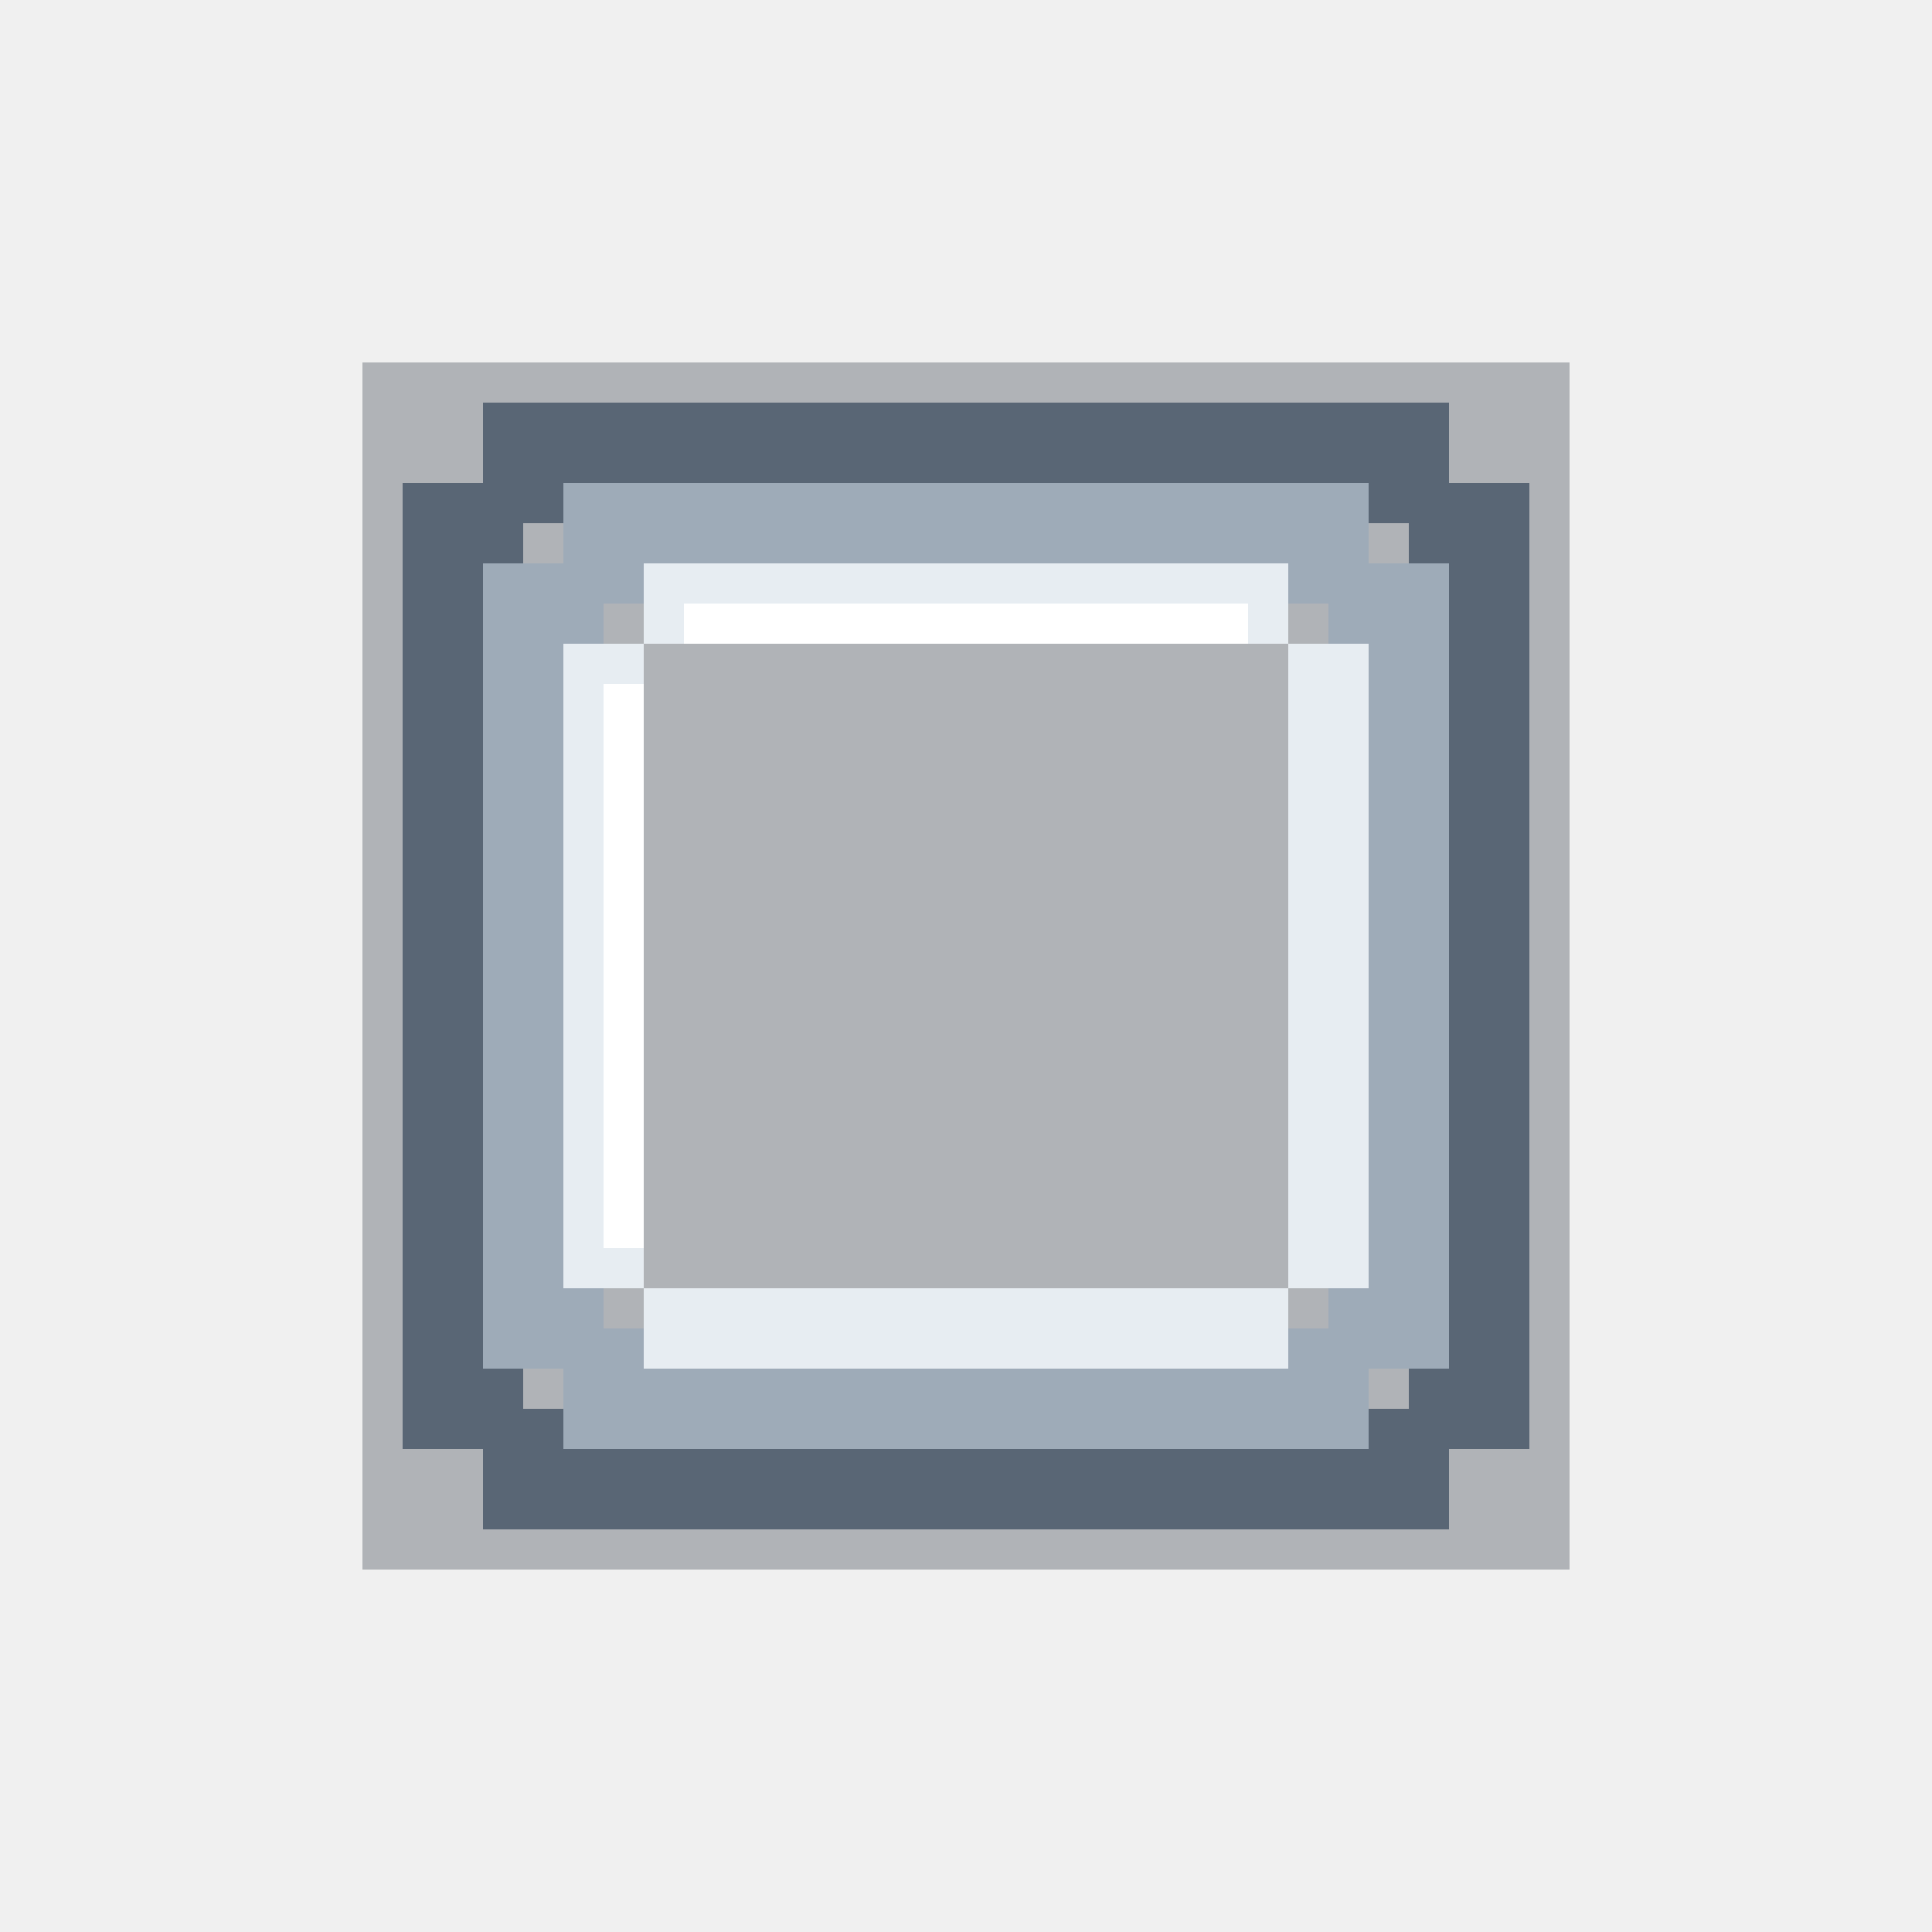
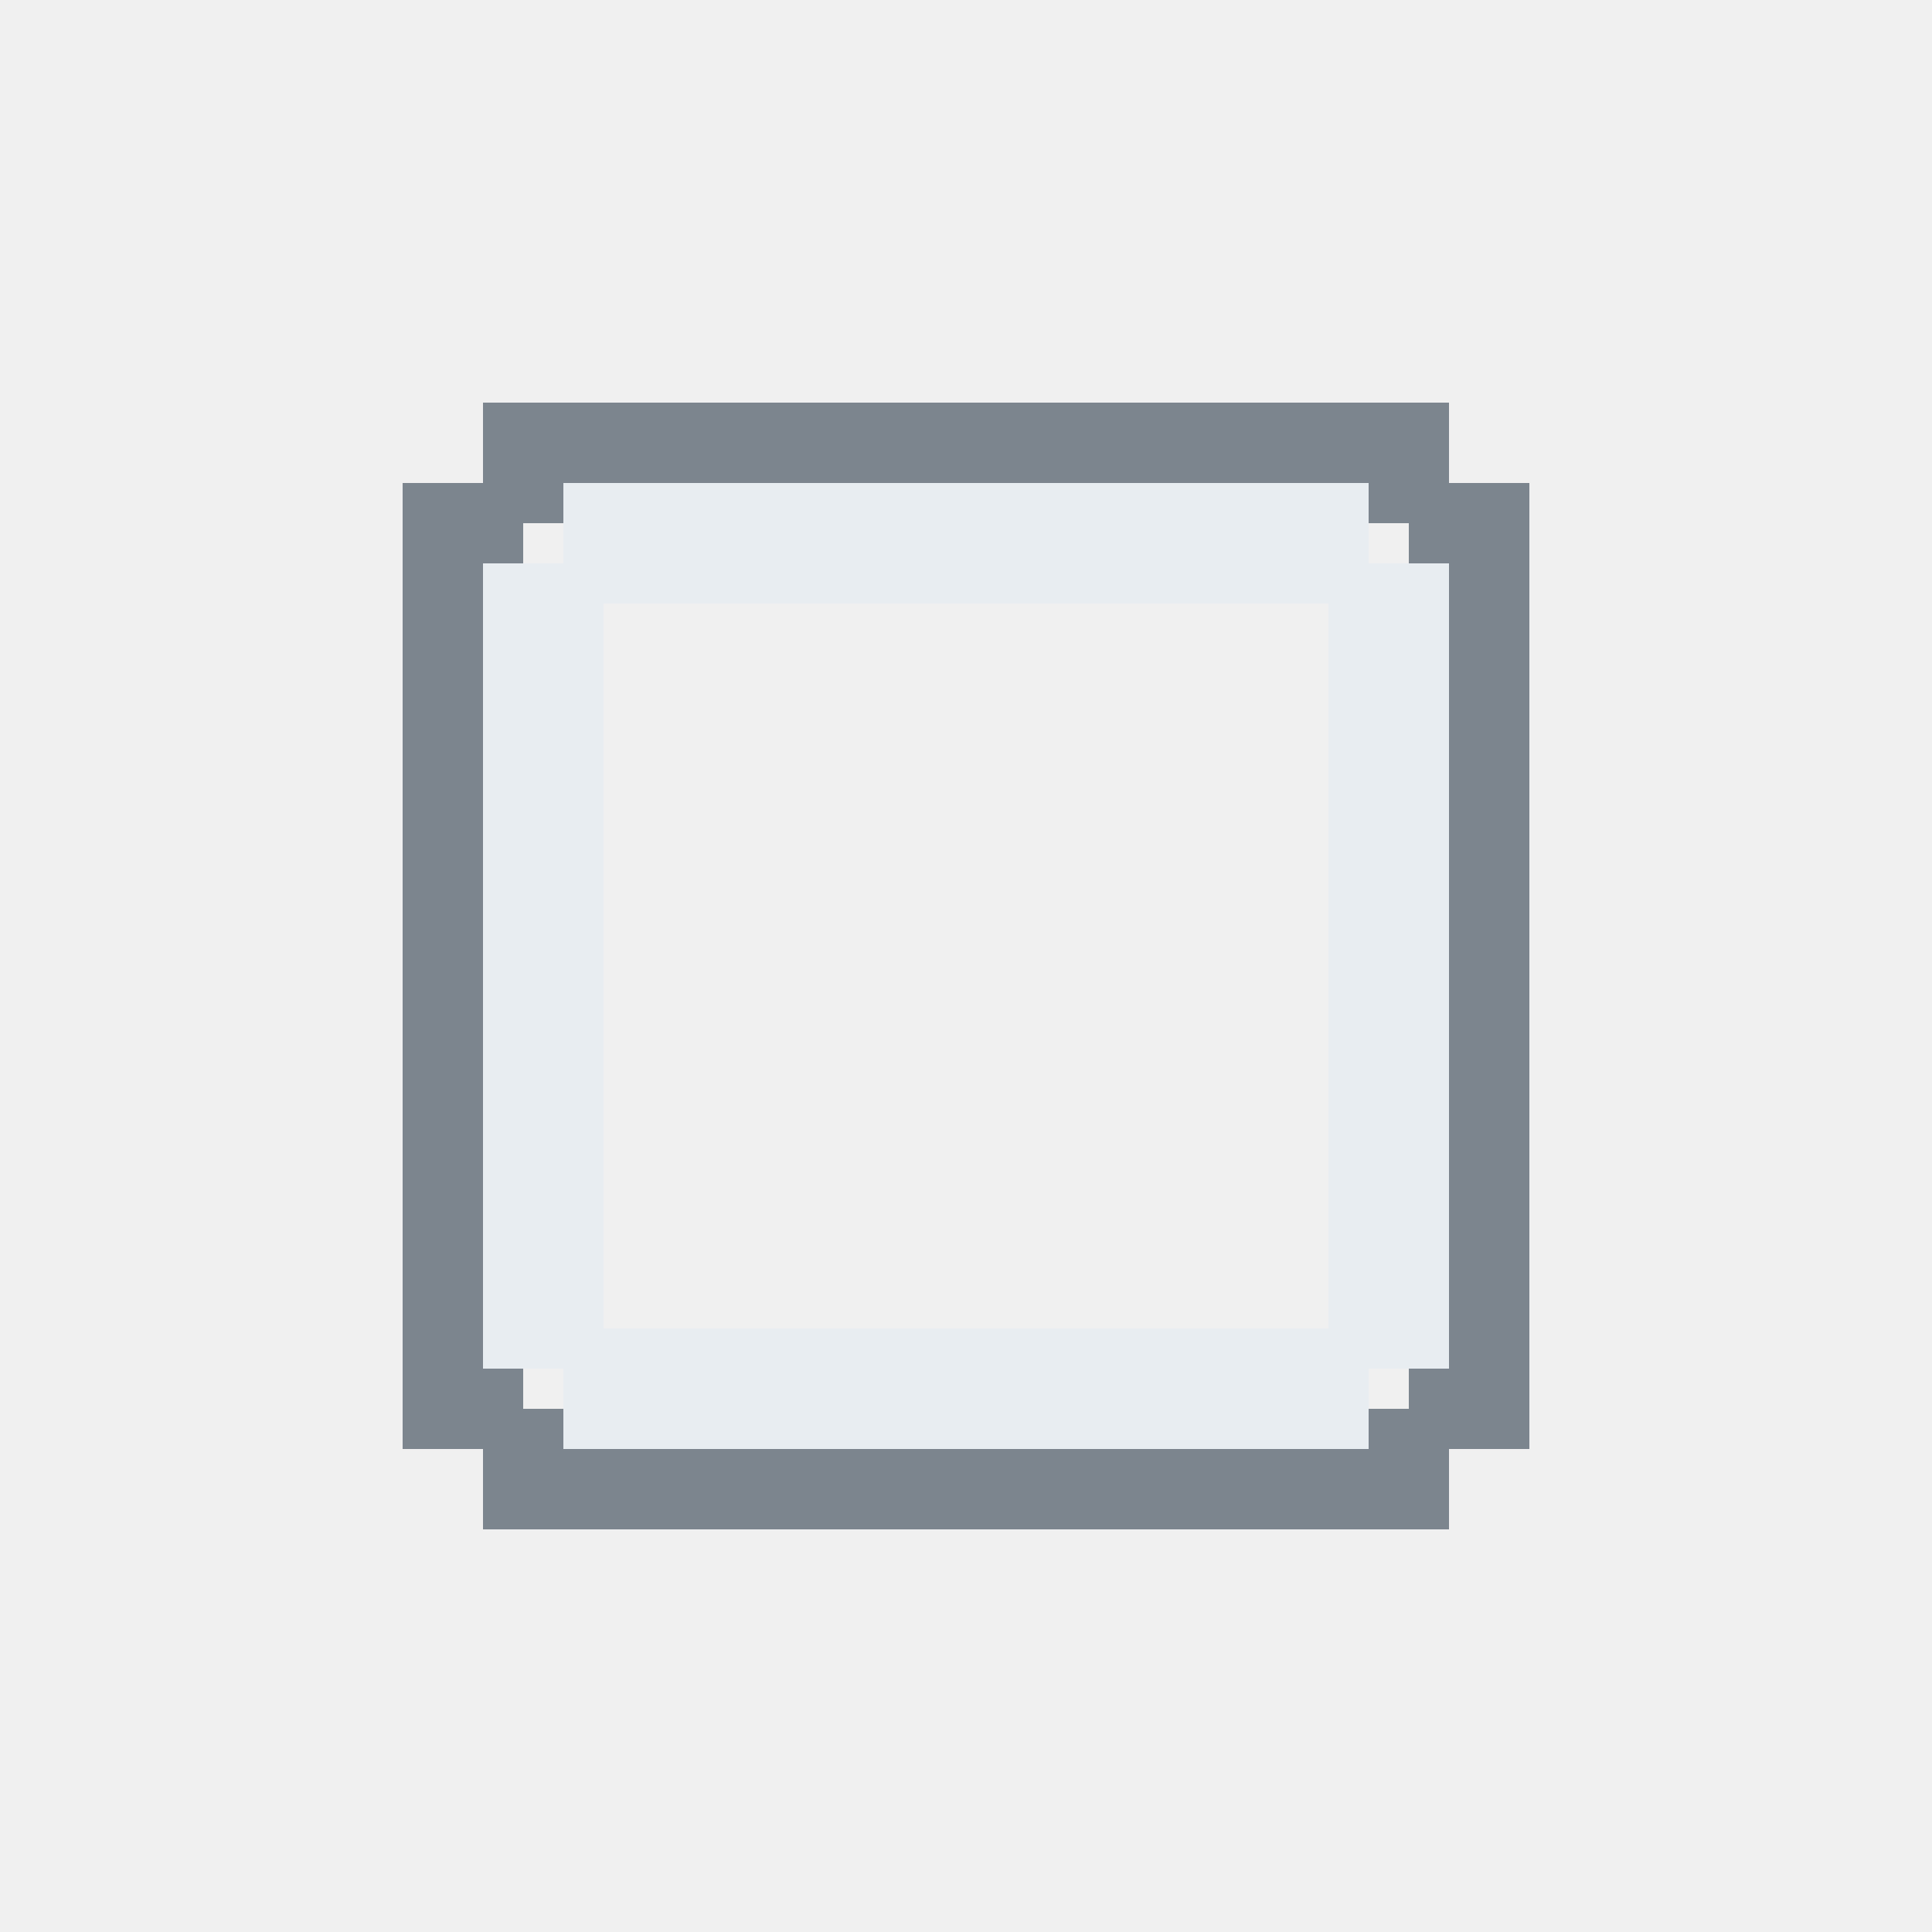
<svg xmlns="http://www.w3.org/2000/svg" viewBox="0 0 48 48" shape-rendering="crispEdges">
-   <g opacity="0.32" fill="#27303b">
-     <rect x="9" y="9" width="30" height="30" />
-   </g>
-   <g fill="#596675">
+   <g fill="#4f5b68" opacity="0.72">
    <rect x="12" y="10" width="24" height="3" />
    <rect x="10" y="12" width="3" height="24" />
    <rect x="35" y="12" width="3" height="24" />
    <rect x="12" y="35" width="24" height="3" />
  </g>
-   <g fill="#9eabb8">
+   <g fill="#e8edf1">
    <rect x="14" y="12" width="20" height="3" />
    <rect x="12" y="14" width="3" height="20" />
    <rect x="33" y="14" width="3" height="20" />
    <rect x="14" y="33" width="20" height="3" />
  </g>
-   <g fill="#e7edf2">
-     <rect x="16" y="14" width="16" height="2" />
-     <rect x="14" y="16" width="2" height="16" />
-     <rect x="32" y="16" width="2" height="16" />
-     <rect x="16" y="32" width="16" height="2" />
-   </g>
-   <g fill="#ffffff">
-     <rect x="17" y="15" width="14" height="1" />
-     <rect x="15" y="17" width="1" height="14" />
-   </g>
</svg>
